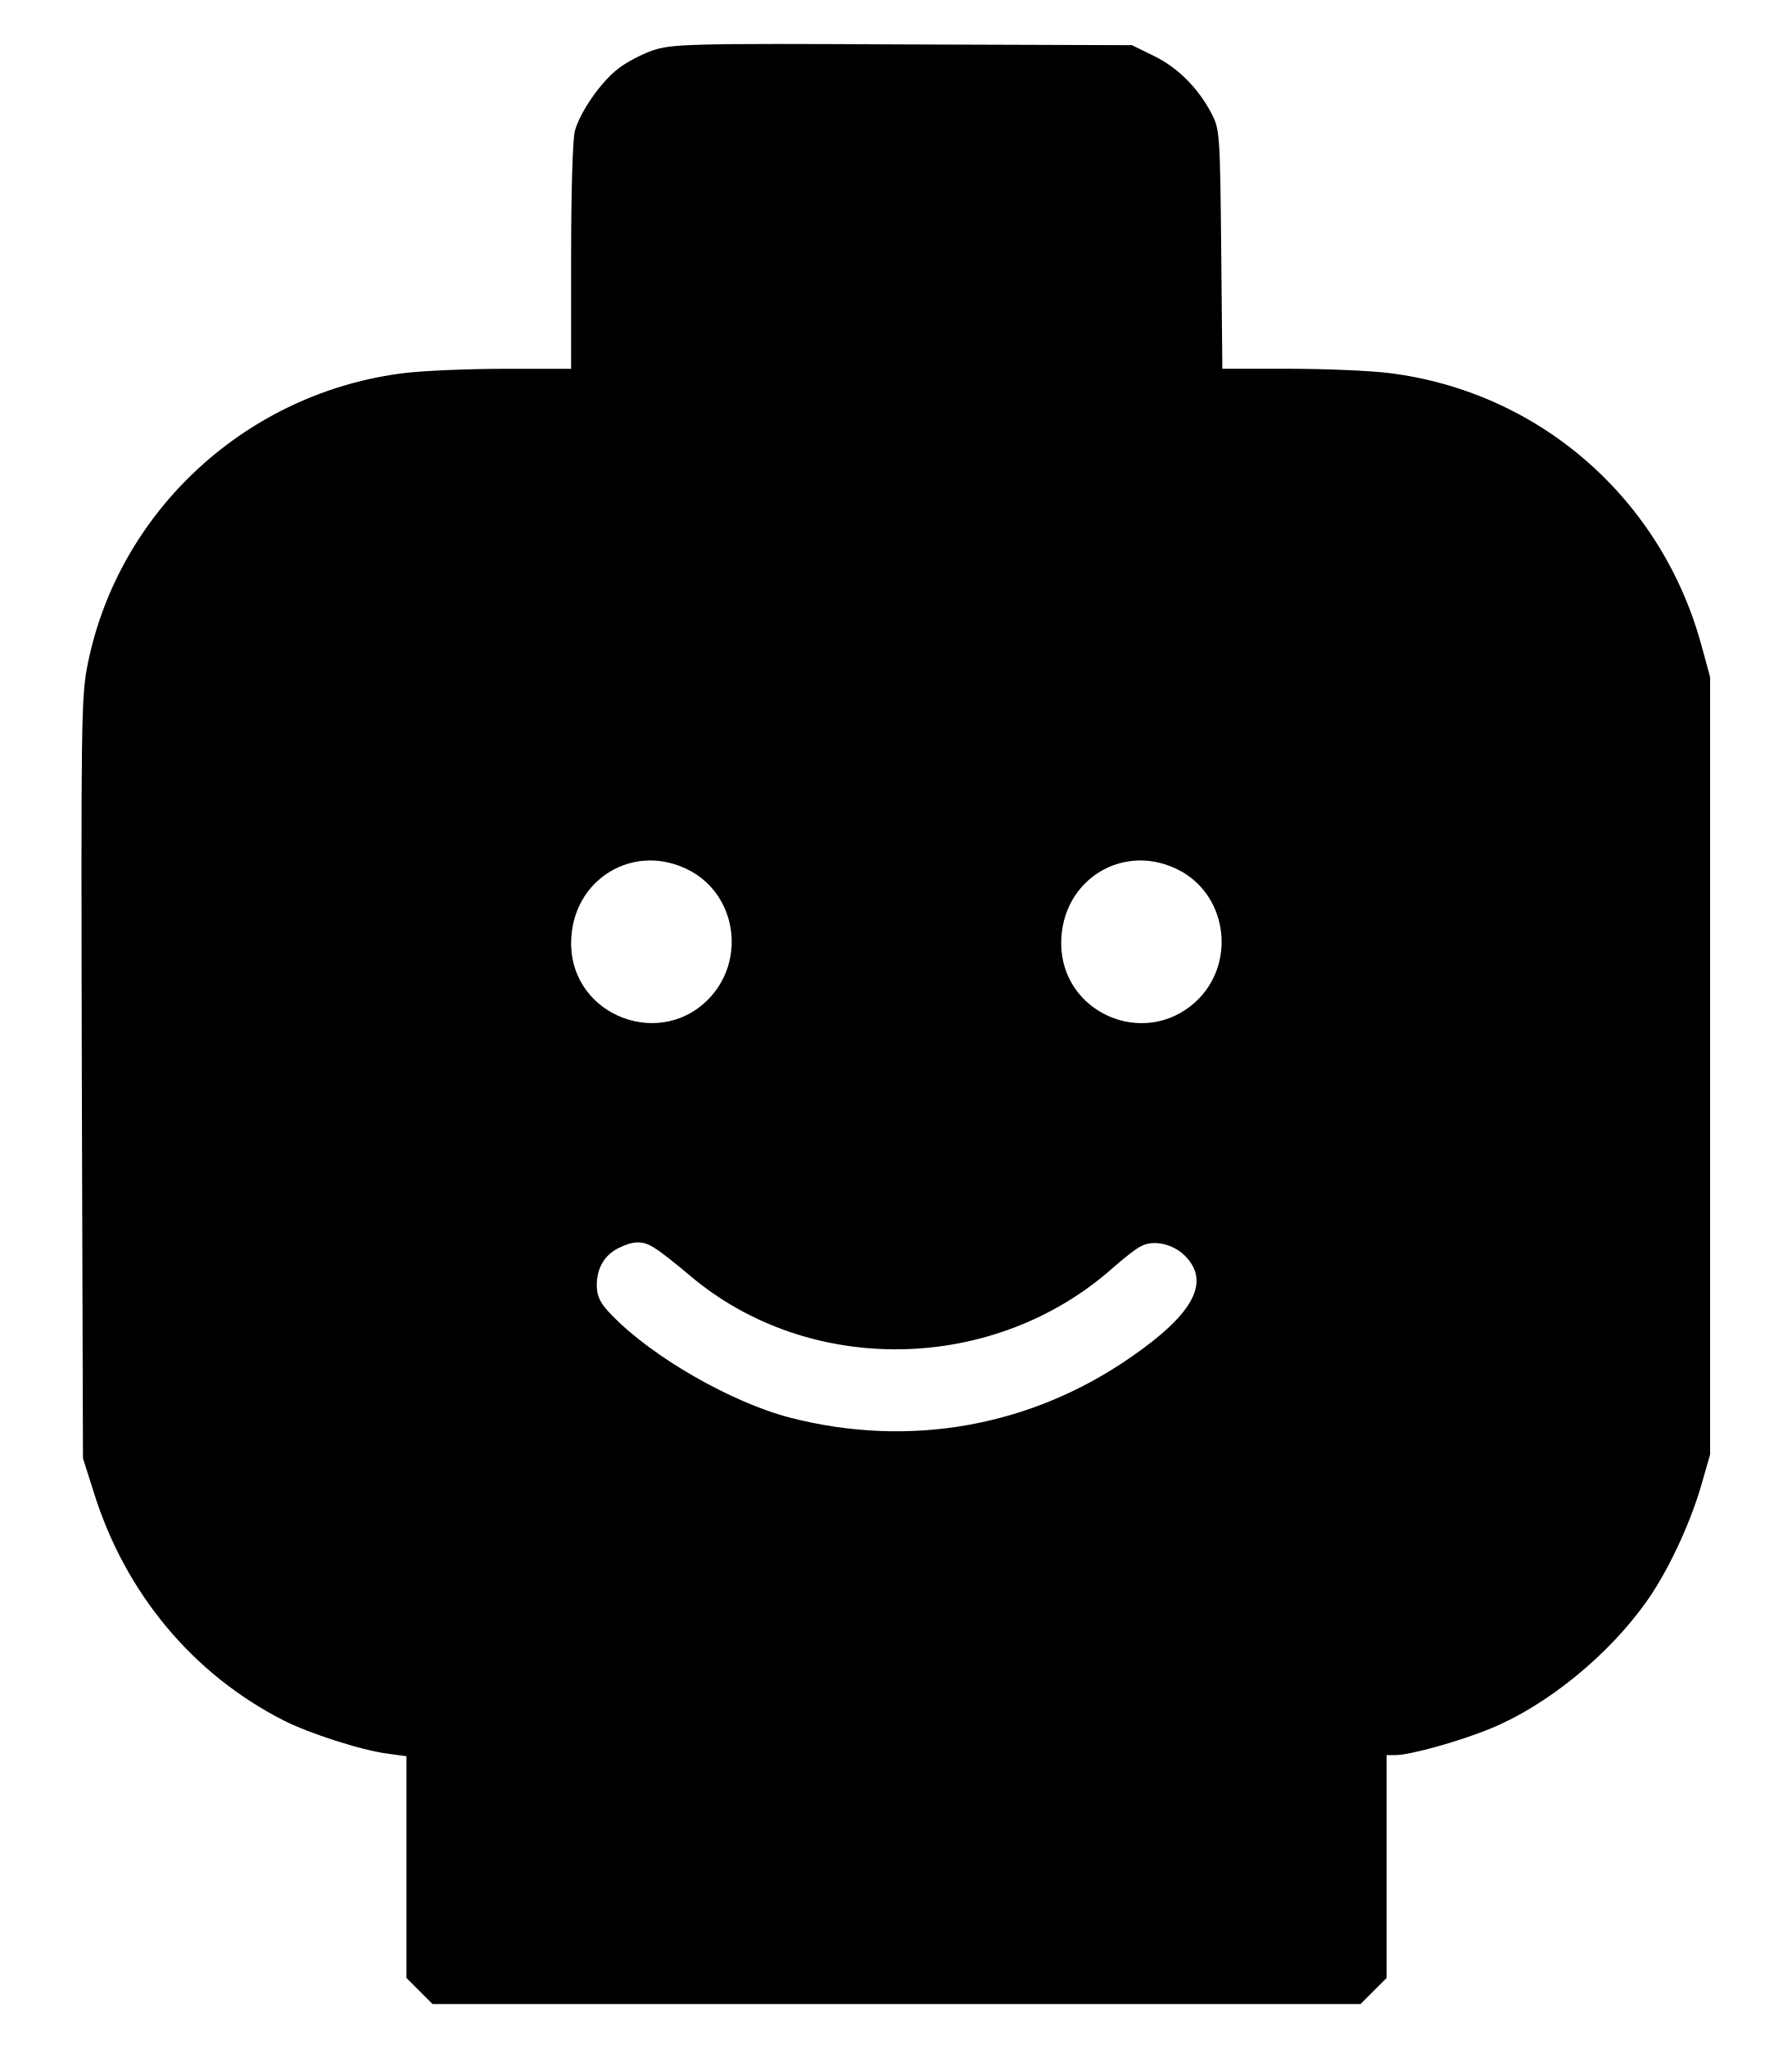
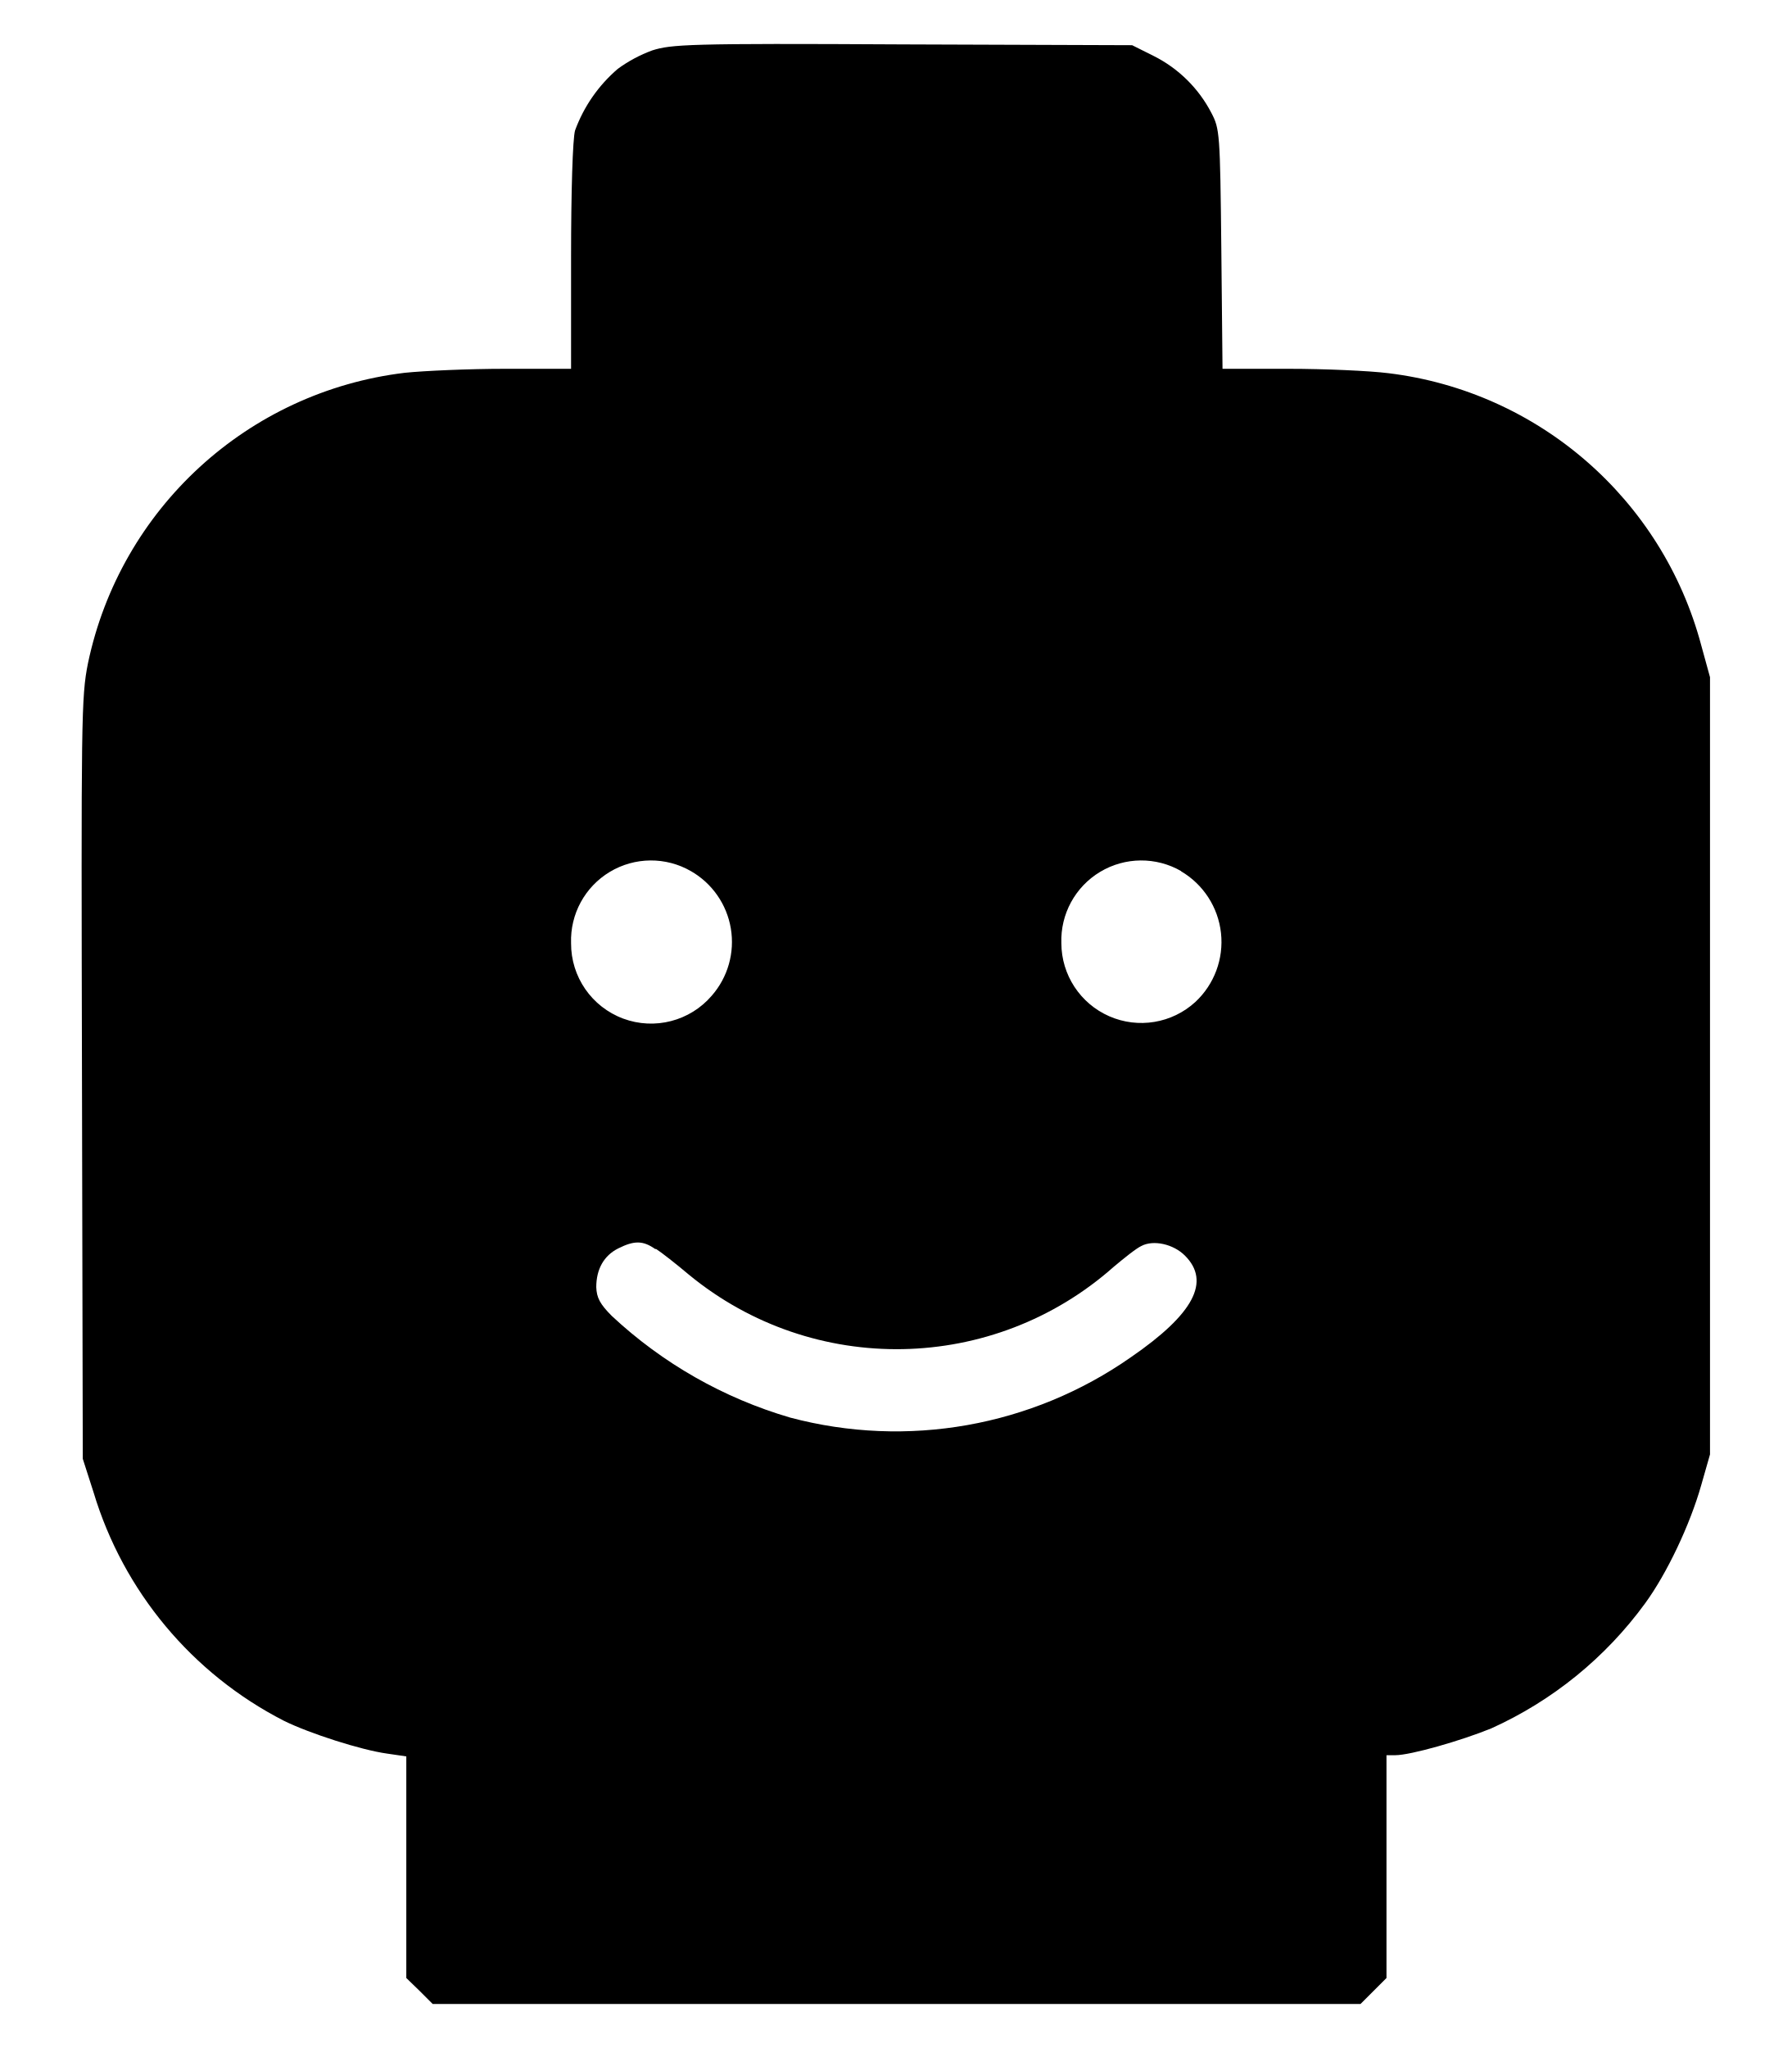
- <svg xmlns="http://www.w3.org/2000/svg" viewBox="0 0 448 512" version="1.1" id="svg18">
-   <defs id="defs22" />
-   <g transform="matrix(0.5,0,0,0.5,-25.99461,5.994891)" id="g8">
-     <g transform="matrix(0.1,0,0,-0.1,0,512)" id="g6">
-       <path d="m 3782.1,4987.1 c -55.5,-19.1 -134,-61.3 -172.3,-91.9 -88.1,-68.9 -187.7,-214.4 -214.5,-308.3 -11.5,-40.2 -19.2,-308.3 -19.2,-630 v -561 h -329.3 c -181.9,0 -407.8,-9.6 -503.6,-21.1 -785,-95.7 -1426.5,-683.6 -1583.5,-1449.5 -34.5,-168.5 -34.5,-273.8 -30.6,-2077.5 l 5.7,-1899.4 53.6,-168.5 c 157,-505.5 495.9,-911.4 951.6,-1143.1 130.2,-65.1 384.9,-147.4 515.1,-164.7 l 97.6,-13.4 v -553.4 -555.3 l 65.1,-65.1 65.1,-65.1 h 2320.7 2320.7 l 65.1,65.1 65.1,65.1 v 557.2 557.2 h 44 c 74.7,0 327.4,70.9 478.7,134 279.6,114.9 584,363.8 771.6,626.1 107.2,147.4 222.1,390.6 279.6,589.7 l 44,153.2 V -88.8 1854.7 l -44,160.8 C 8827.3,2750.8 8214.6,3283.1 7464,3375 c -93.8,11.5 -319.8,21.1 -501.7,21.1 H 6633 l -5.7,599.3 c -5.7,580.2 -7.6,599.3 -49.8,679.7 -67,126.4 -168.5,227.9 -287.2,285.3 l -109.2,53.6 -1148.8,3.8 c -1074.1,5.7 -1154.5,1.9 -1250.2,-30.7 z M 3975.5,883.8 c 222.1,-122.5 271.9,-428.9 103.4,-622.3 -243.2,-277.6 -702.7,-105.3 -702.7,262.3 0,321.7 319.7,513.2 599.3,360 z m 2450.9,0 c 237.4,-132.1 273.8,-471 70.9,-654.8 -258.5,-233.6 -670.2,-51.7 -670.2,294.9 0,321.6 319.7,513.1 599.3,359.9 z M 3799.3,-1004.1 c 28.7,-17.2 103.4,-76.6 166.6,-130.2 599.3,-511.2 1528,-494 2123.5,38.3 49.8,44.1 113,93.8 137.9,105.3 61.3,32.6 158.9,11.5 218.3,-47.9 130.2,-130.2 44,-291 -270,-507.4 -501.7,-348.5 -1108.6,-455.7 -1704.1,-302.5 -294.9,76.6 -691.2,304.5 -890.4,511.3 -57.4,57.4 -74.7,91.9 -76.6,143.6 -1.9,90 36.4,157 109.1,193.4 78.5,38.2 124.4,38.2 185.7,-3.9 z" id="path4" />
-     </g>
-   </g>
+ <svg xmlns="http://www.w3.org/2000/svg" viewBox="0 0 448 512">
+   <path d="M163.1 12.6a35 35 0 00-8.6 4.6 37 37 0 00-10.7 15.4c-.6 2-1 15.5-1 31.5v28.1h-16.5c-9 0-20.3.5-25.1 1A92.2 92.2 0 0022 165.8c-1.7 8.5-1.7 13.7-1.5 103.9l.2 95 2.7 8.4A94.9 94.9 0 0071 430.2c6.5 3.2 19.3 7.3 25.8 8.2l4.8.7V494.5l3.3 3.2 3.3 3.3h232l3.3-3.3 3.2-3.2v-55.7h2.2c3.8 0 16.4-3.6 24-6.7a97 97 0 0038.5-31.3c5.4-7.4 11.2-19.6 14-29.5l2.2-7.7V169.3l-2.2-8a92.5 92.5 0 00-78.2-68c-4.7-.6-16-1.1-25-1.1h-16.5l-.3-30c-.3-29-.4-30-2.5-34A32.8 32.8 0 00288.5 14l-5.4-2.7-57.5-.2c-53.7-.3-57.7 0-62.5 1.5zm9.7 205.2a20.4 20.4 0 015.2 31.1 20 20 0 01-35.2-13.1 20 20 0 0130-18zm122.5 0a20.5 20.5 0 013.6 32.7 20 20 0 01-33.5-14.7 20 20 0 0130-18zM164 312.2c1.4.9 5.1 3.8 8.3 6.5a81.8 81.8 0 00106.2-2c2.5-2.1 5.6-4.6 6.9-5.2 3-1.6 8-.5 10.9 2.4 6.5 6.5 2.2 14.6-13.5 25.4a102.6 102.6 0 01-85.2 15.1A111 111 0 01153 329c-3-3-3.8-4.6-3.9-7.2 0-4.5 1.9-7.9 5.5-9.7 4-2 6.2-2 9.3.2z" />
</svg>
